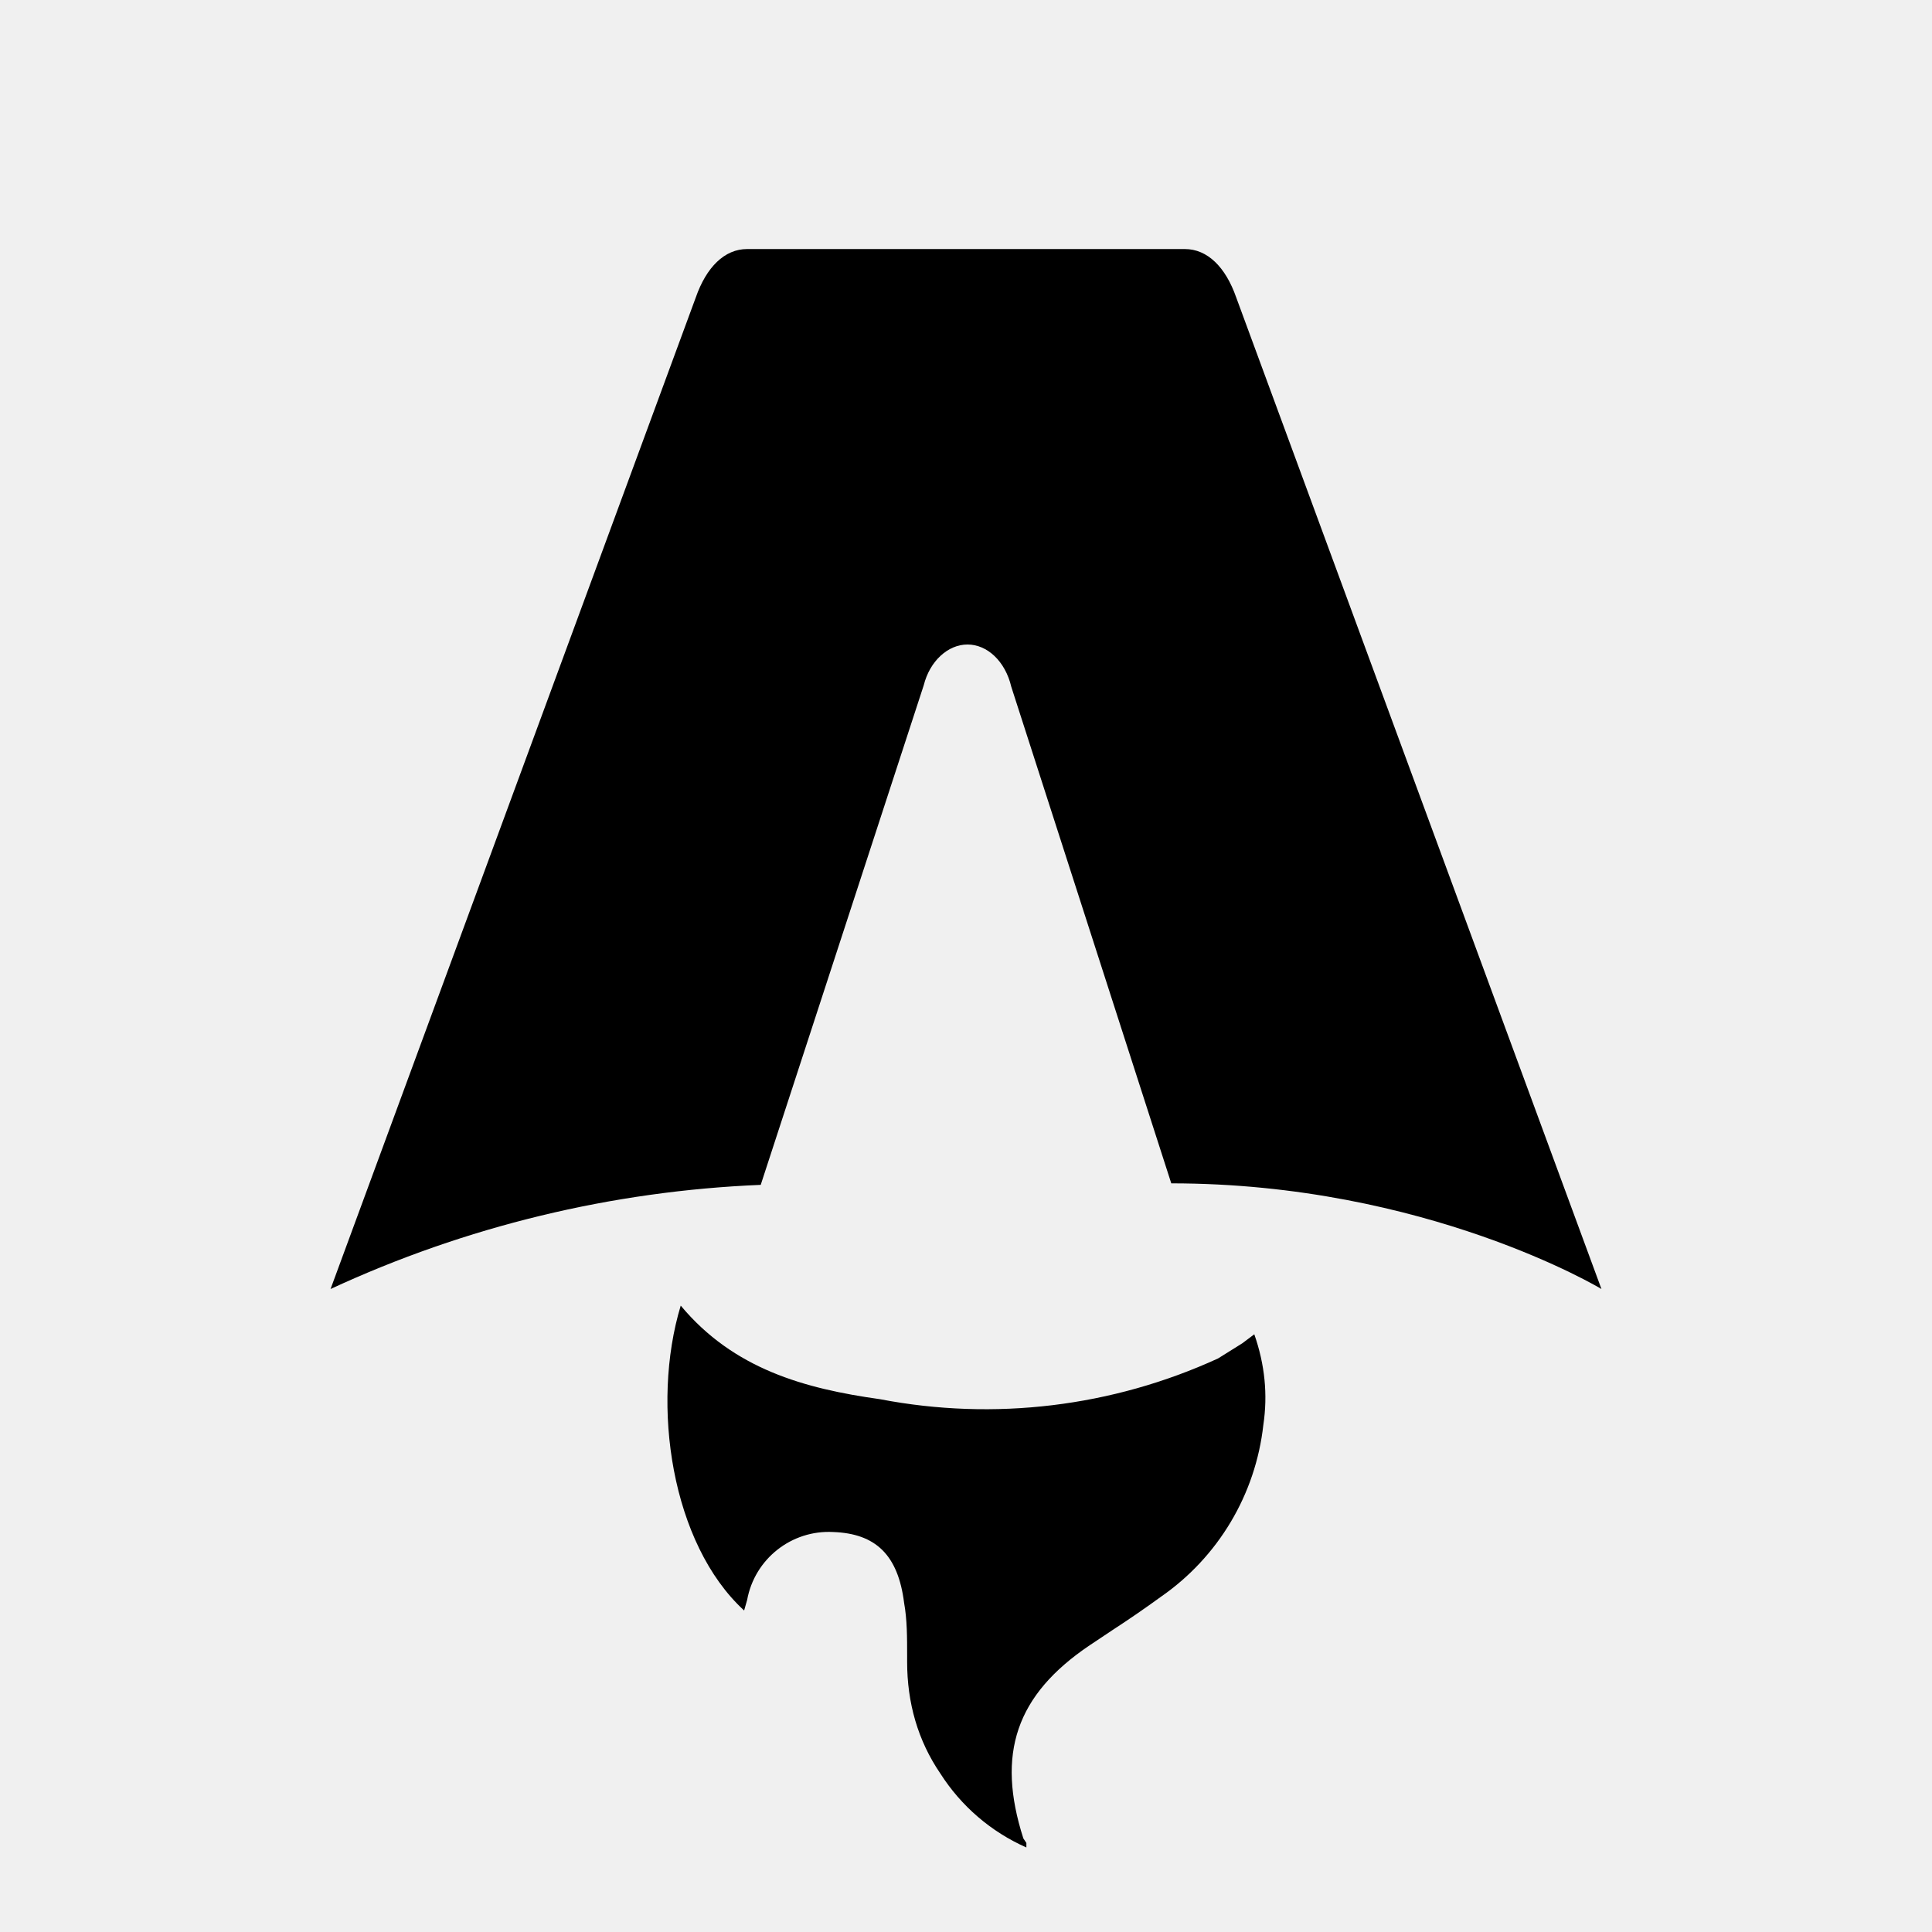
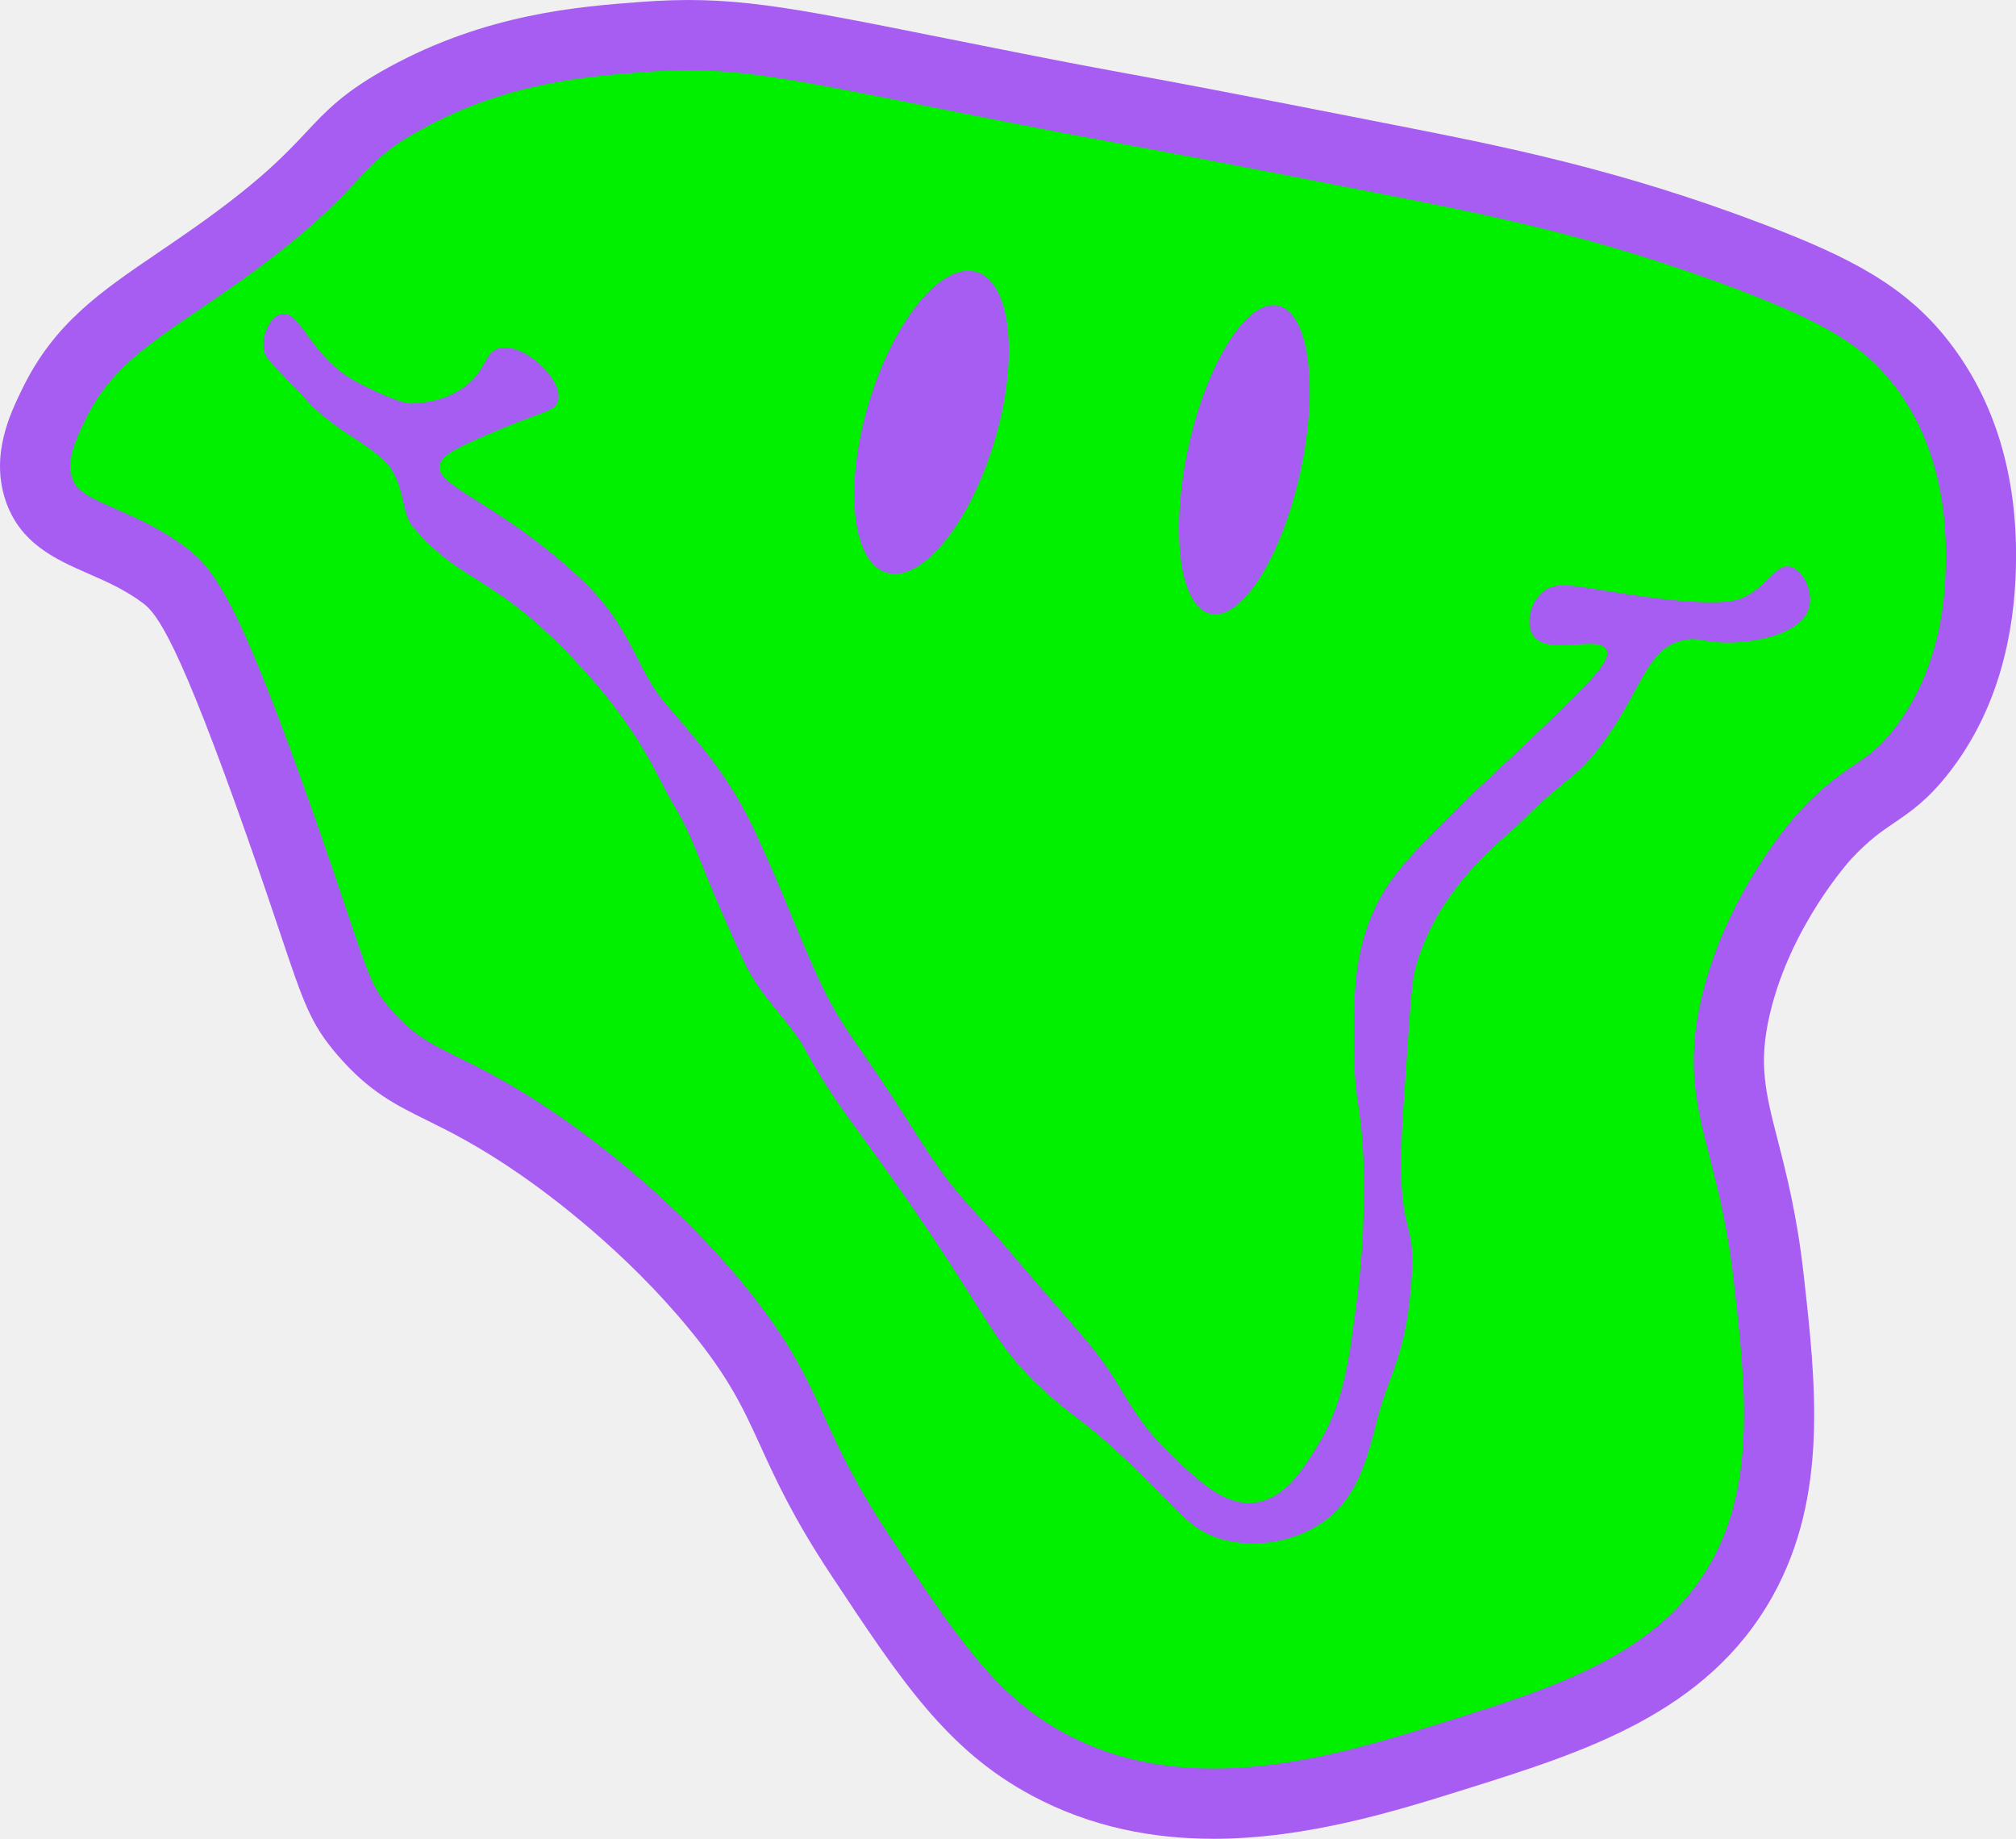
- <svg xmlns="http://www.w3.org/2000/svg" fill="none" viewBox="0 0 128 128">
-   <path d="M50.4 78.5a75.1 75.1 0 0 0-28.5 6.9l24.2-65.7c.7-2 1.9-3.2 3.4-3.2h29c1.5 0 2.7 1.2 3.4 3.2l24.2 65.7s-11.6-7-28.5-7L67 45.5c-.4-1.7-1.6-2.8-2.9-2.8-1.3 0-2.5 1.1-2.9 2.7L50.4 78.5Zm-1.1 28.2Zm-4.2-20.2c-2 6.6-.6 15.8 4.2 20.2a17.5 17.5 0 0 1 .2-.7 5.5 5.5 0 0 1 5.7-4.5c2.8.1 4.3 1.5 4.7 4.7.2 1.1.2 2.3.2 3.5v.4c0 2.7.7 5.2 2.2 7.4a13 13 0 0 0 5.7 4.9v-.3l-.2-.3c-1.8-5.6-.5-9.5 4.4-12.8l1.5-1a73 73 0 0 0 3.2-2.2 16 16 0 0 0 6.8-11.4c.3-2 .1-4-.6-6l-.8.6-1.6 1a37 37 0 0 1-22.4 2.7c-5-.7-9.7-2-13.2-6.2Z" />
-   <style>
-         path { fill: #000; }
-         @media (prefers-color-scheme: dark) {
-             path { fill: #FFF; }
-         }
-     </style>
+ <svg xmlns="http://www.w3.org/2000/svg" id="Layer_1" data-name="Layer 1" viewBox="0 0 516.78 471.24">
+   <path d="m13.77,103.66c8.96-18.43,23.09-24.88,43.63-39.66,31.74-22.84,25.99-27.59,46.53-38.85,23.04-12.62,44.54-14.45,60.92-15.69,24.89-1.87,37.78,1.68,93.63,12.72,38.07,7.52,19.14,3.28,98.26,18.86,28.02,5.52,56.61,11.28,92.15,24.84,22.64,8.64,34.24,15.15,43.54,27.11,16.08,20.69,15.49,45.06,15.32,52.09-.19,7.66-1,29.2-15.32,47.49-8.73,11.15-13.46,9.58-24.51,21.45,0,0-16.96,18.22-22.98,43.66-5.88,24.85,4.32,33.31,8.43,69.7,3.09,27.36,6.1,54.13-6.89,77.36-15.02,26.84-44.17,35.98-73.53,45.19-27.85,8.73-68.4,21.45-104.17,2.3-19.8-10.6-30.6-26.93-48.26-53.62-20.29-30.68-16.67-39.07-36.77-63.57-18.35-22.38-39.37-37.33-45.19-41.36-25.39-17.57-32.93-14.94-45.19-29.11-7.83-9.05-7.54-13.35-21.45-52.85-19.35-54.96-24.8-60.54-29.87-64.34-13.92-10.43-28.24-9.94-32.17-22.21-2.56-7.99,1.09-15.75,3.89-21.52Z" style="fill: #00f000;" />
+   <path d="m310.95,471.24c-15.38,0-31.22-2.92-46.43-11.06-21.81-11.67-33.63-29.54-51.52-56.59-9.65-14.58-14.11-24.34-18.04-32.95-4.46-9.76-7.99-17.46-18.17-29.89-16.54-20.18-35.83-34.46-43.35-39.67-10.63-7.35-18.01-11.01-23.94-13.94-8.32-4.12-14.88-7.37-22.94-16.68-6.91-7.99-8.71-13.34-14.67-31.09-2.13-6.34-4.78-14.22-8.45-24.66-17.67-50.21-23.09-57.36-26.78-60.13-4.61-3.45-9.42-5.56-14.07-7.59-8.27-3.62-17.65-7.73-21.28-19.08-3.71-11.58,1.35-21.99,4.37-28.2h0c8.18-16.83,19.96-24.84,34.88-34.98,3.68-2.51,7.49-5.1,11.59-8.04,15.29-11,21.38-17.52,26.28-22.75,5.23-5.59,9.74-10.41,21.19-16.68C124.82,3.46,148.51,1.68,164.18.5c23.02-1.73,36.64,1,77.1,9.09,5.72,1.14,12,2.4,18.95,3.77,15.73,3.11,21.53,4.17,28.89,5.52,10.25,1.88,23,4.21,69.37,13.35,26.55,5.23,56.64,11.15,93.62,25.26,22.24,8.48,36.38,15.78,47.44,30,11.98,15.41,17.77,34.86,17.21,57.83-.52,21.11-6.31,38.88-17.23,52.82-5.43,6.93-9.74,9.86-13.91,12.69-3.35,2.27-6.51,4.42-11.1,9.34-.14.15-15.45,16.92-20.81,39.6-3.04,12.86-1.13,20.28,2.03,32.58,2.18,8.48,4.89,19.03,6.58,34.04,3.16,28.03,6.43,57.01-7.98,82.77-16.77,29.97-48.25,39.84-78.69,49.38-17.52,5.5-40.52,12.71-64.68,12.71ZM176.5,18c-3.51,0-7.09.15-10.97.44-14.97,1.13-35.48,2.67-57.27,14.6-8.92,4.88-11.85,8.01-16.69,13.19-5.14,5.5-12.19,13.03-28.91,25.07-4.29,3.09-8.2,5.74-11.98,8.31-13.68,9.31-22.73,15.46-28.81,27.97h0c-2.69,5.54-4.81,10.48-3.41,14.84,1.06,3.31,3.8,4.77,11.36,8.08,5.06,2.22,11.37,4.98,17.64,9.68,7.47,5.59,13.41,13,32.96,68.55,3.72,10.56,6.39,18.51,8.54,24.9,5.88,17.51,6.81,19.94,11.23,25.05,5.68,6.56,9.81,8.61,17.31,12.32,6.45,3.19,14.49,7.17,26.2,15.27,10.12,7,29.69,21.91,47.03,43.06,11.67,14.23,16.02,23.74,20.62,33.81,3.84,8.4,7.81,17.09,16.69,30.5,16.96,25.64,27.2,41.12,45,50.65,32.44,17.36,69.89,5.62,97.23-2.95,28.34-8.89,55.1-17.28,68.37-41,11.58-20.7,8.78-45.6,5.8-71.96-1.55-13.77-3.99-23.23-6.13-31.58-3.45-13.42-6.17-24.02-2.11-41.2,6.49-27.44,24.39-46.91,25.15-47.72,5.97-6.41,10.51-9.49,14.17-11.97,3.57-2.42,6.15-4.18,9.85-8.89,12.78-16.32,13.25-35.77,13.41-42.16.46-18.71-4.06-34.3-13.43-46.34-7.62-9.8-17.25-15.69-39.65-24.23-35.55-13.56-64.84-19.33-90.68-24.42-46.25-9.11-58.94-11.43-69.13-13.3-7.13-1.31-13.29-2.43-29.13-5.56-6.96-1.38-13.26-2.64-18.99-3.78-32.19-6.44-46.15-9.23-61.24-9.23Z" style="fill: #a75df2;" />
+   <ellipse cx="238.8" cy="108.24" rx="40.22" ry="16.83" transform="translate(66.67 306.01) rotate(-73.35)" style="fill: #a75df2;" />
+   <ellipse cx="318.96" cy="117.82" rx="40.42" ry="14.7" transform="translate(135.71 404.24) rotate(-77.66)" style="fill: #a75df2;" />
+   <path d="m67.63,89.51c.35,2.01,1.53,3.19,4.36,6.1,8.93,9.22,7.09,7.7,8.88,9.28,7.63,6.77,10.79,7.28,17.02,12.59,6.02,5.13,4.83,13.77,7.74,17.27,12.74,15.31,20.96,11.82,43.5,36.4,15.34,16.74,19.59,28.42,22.88,33.94,7.06,11.82,6.02,13.93,18.64,41.21,4.47,9.67,11.41,14.8,15.77,22.7,8.43,15.28,12.16,18.24,27.08,39.85,21.11,30.58,21.09,35.46,33.93,47.36,7.88,7.31,9.42,6.89,20.44,17.2,14.21,13.29,16.68,18.69,25.46,21.11,8.46,2.33,18.24.66,25.36-4.13,8.98-6.02,11.54-15.48,14.49-27.11,2.89-11.38,7.69-16.25,8.79-37.68.75-14.67-4.64-8.19-2.14-43.05,2.1-29.29,1.79-30.72,3.62-36.54,6.14-19.46,22.25-31.21,25.84-34.8,13.43-13.45,14.84-11.1,23.08-22.95,8.42-12.11,10.14-21.93,18.54-24.03,4.59-1.15,4.93.35,11.65.45,7.33.11,19.16-2.17,21.14-8.84,1.24-4.16-1.43-9.83-4.83-10.61-3.58-.82-5.26,4.39-11.47,7.66-2.08,1.09-6.56,2.97-30.2-.59-13.7-2.06-18.21-3.6-21.74-.59-3.18,2.72-4.51,8.23-2.42,11.2,3.76,5.32,16.7-.25,18.72,3.54,1.4,2.61-3.49,7.64-13.89,17.68-12.95,12.5-18,16.88-23.55,22.39-11.9,11.8-17.85,17.7-21.74,25.93-5.73,12.1-5.6,23.47-5.44,37.71.15,12.9,1.86,12.92,2.42,28.29.13,3.58.53,17.28-1.81,35.36-2.13,16.43-3.51,26.27-10.27,37.13-3.61,5.81-8.18,13.15-15.7,14.14-7.41.98-13.66-4.74-20.53-11.2-12.83-12.05-12.13-18.04-23.55-31.23-11.12-12.84-10.17-11.75-21.07-24.46-9.08-10.59-11.85-11.83-22.41-28.57-16.22-25.74-18.55-25.16-26.42-43.32-6.68-15.41-6.53-16.27-14.04-32.7-6.24-13.67-14.06-22.72-22.95-33-8.12-9.39-8.44-19.66-22.24-32.52-21.36-19.9-37.95-23.56-35.74-29.35,1-2.62,5.9-4.69,15.7-8.84,10.21-4.32,13.68-4.34,14.49-7.07,1.61-5.38-8.84-15.25-15.1-13.55-3.88,1.05-3.06,5.71-9.06,10.02-5,3.6-10.57,3.95-13.29,4.13-1.81.12-7.19-1.88-13.73-5.3-12.35-6.44-14.49-18.26-19.48-17.69-2.87.33-5.38,5.35-4.72,9.08Z" style="fill: #a75df2;" />
</svg>
